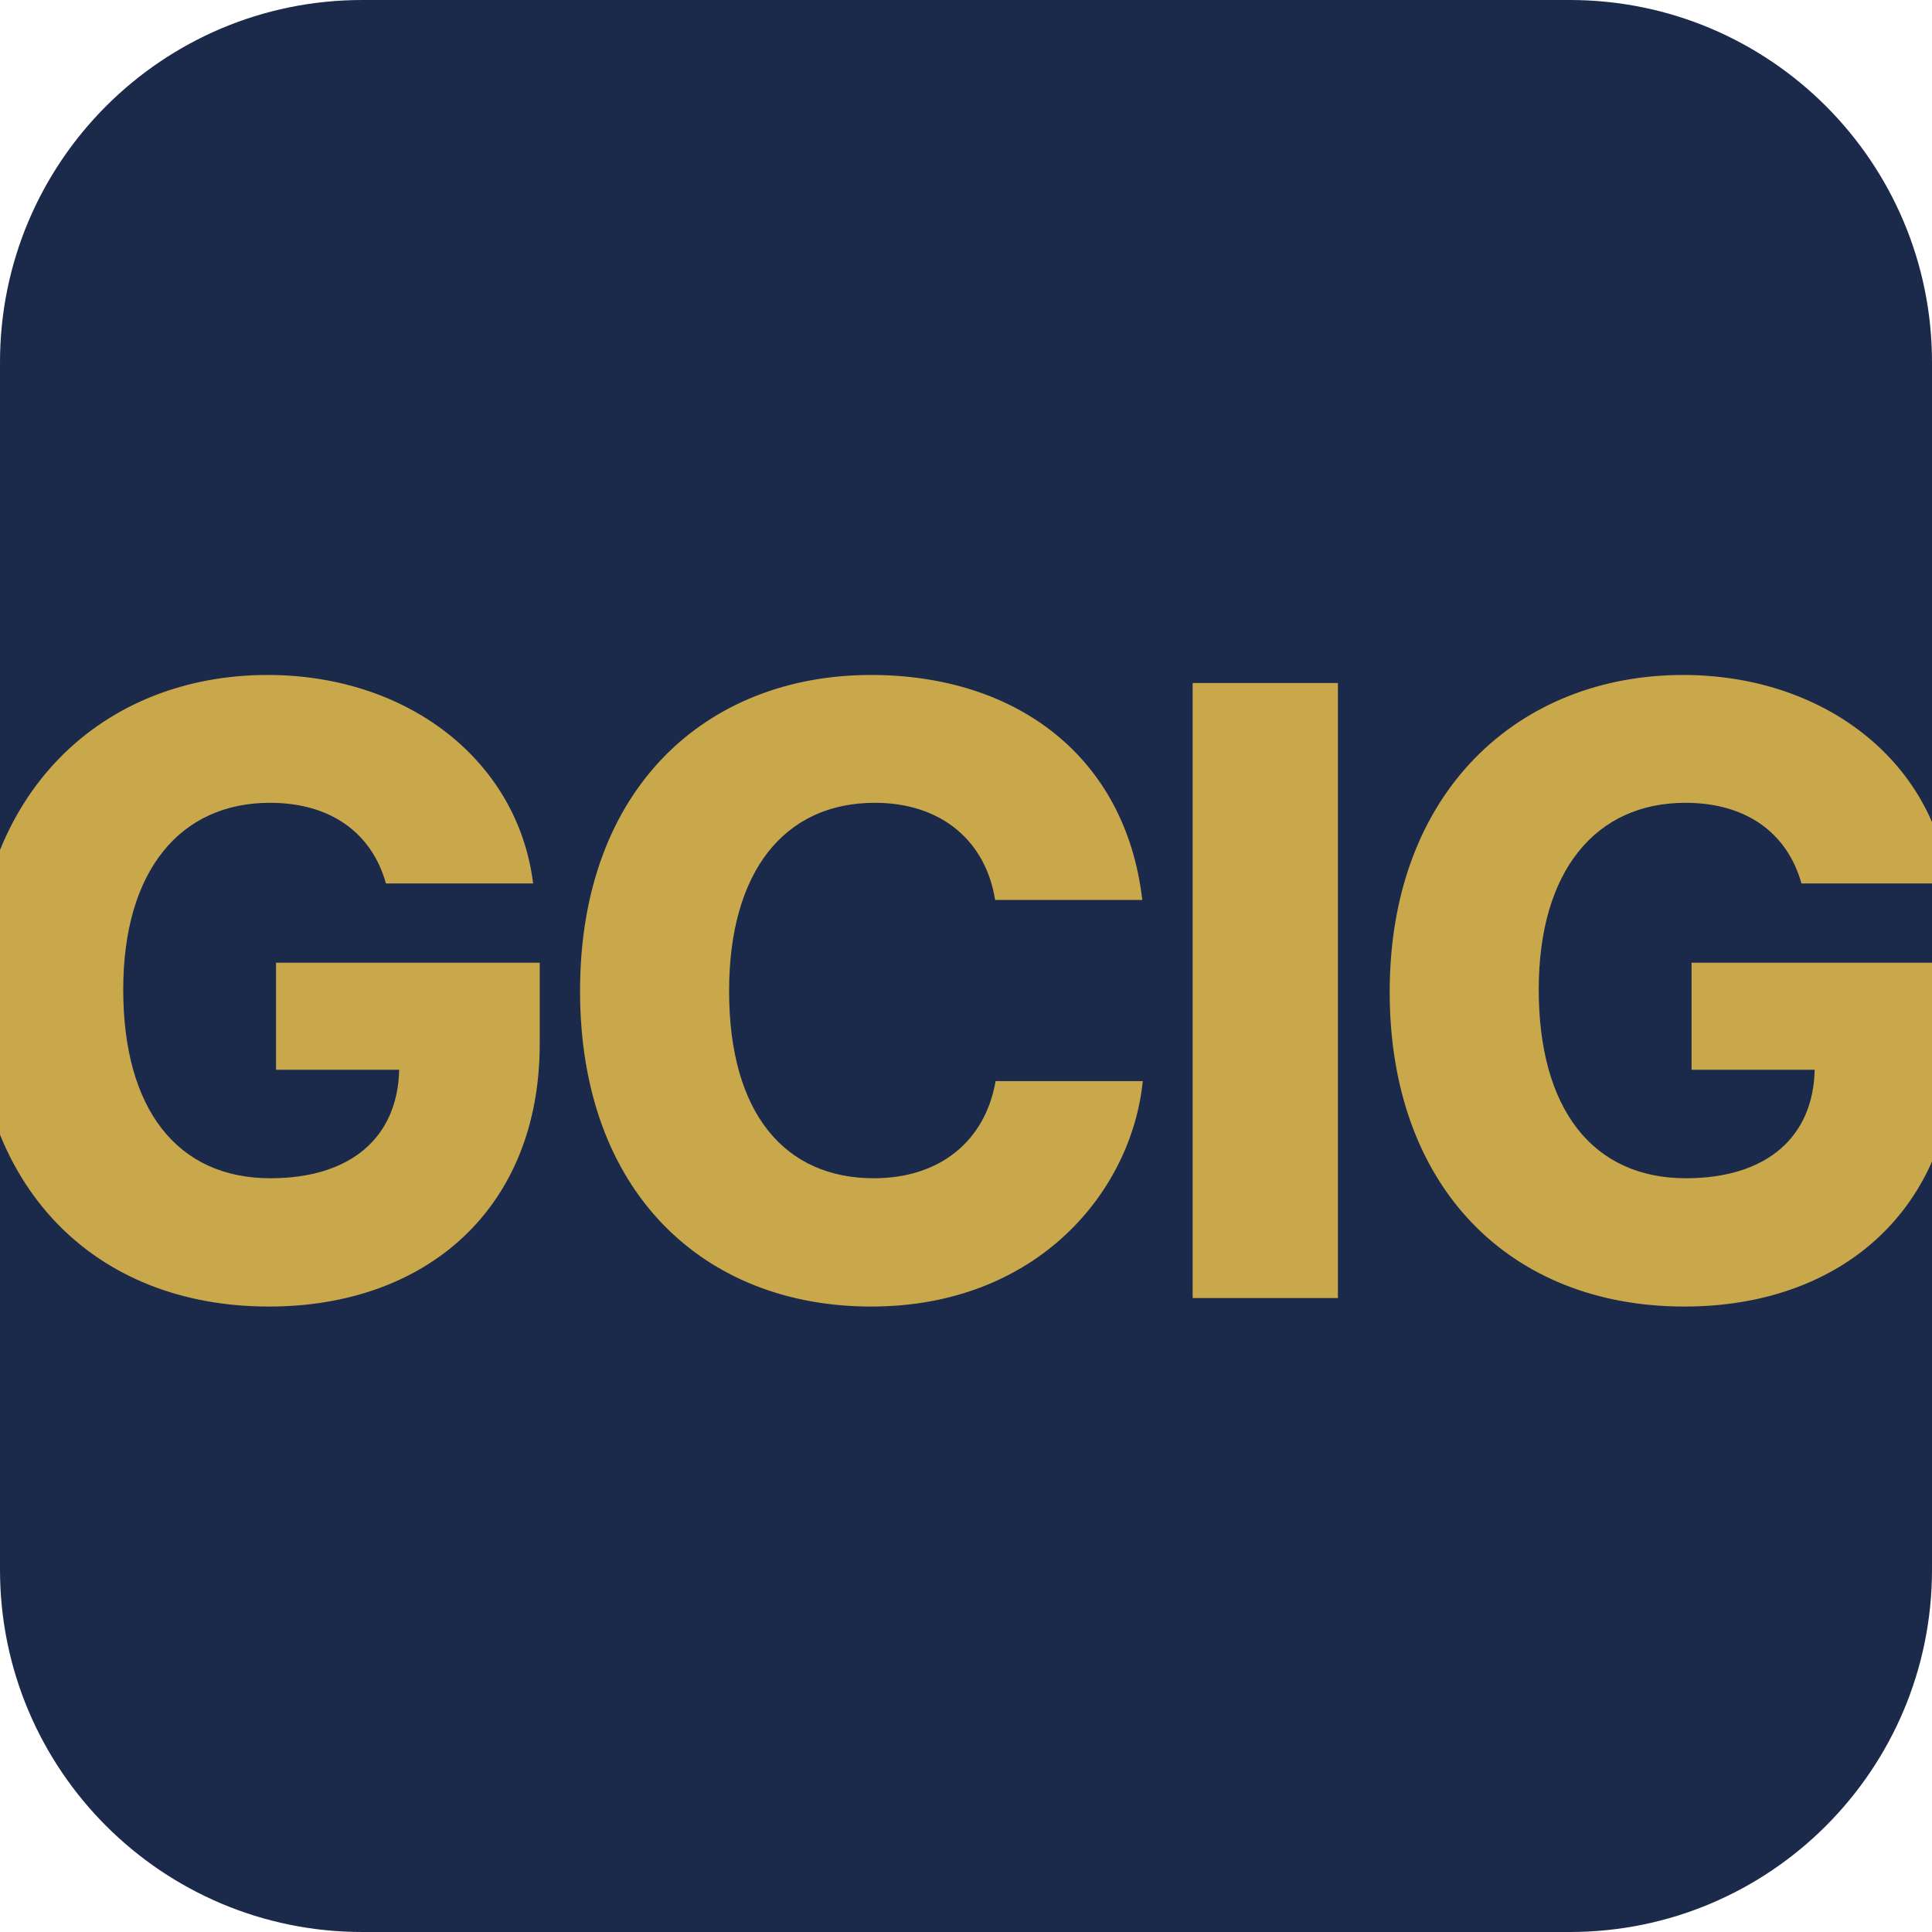
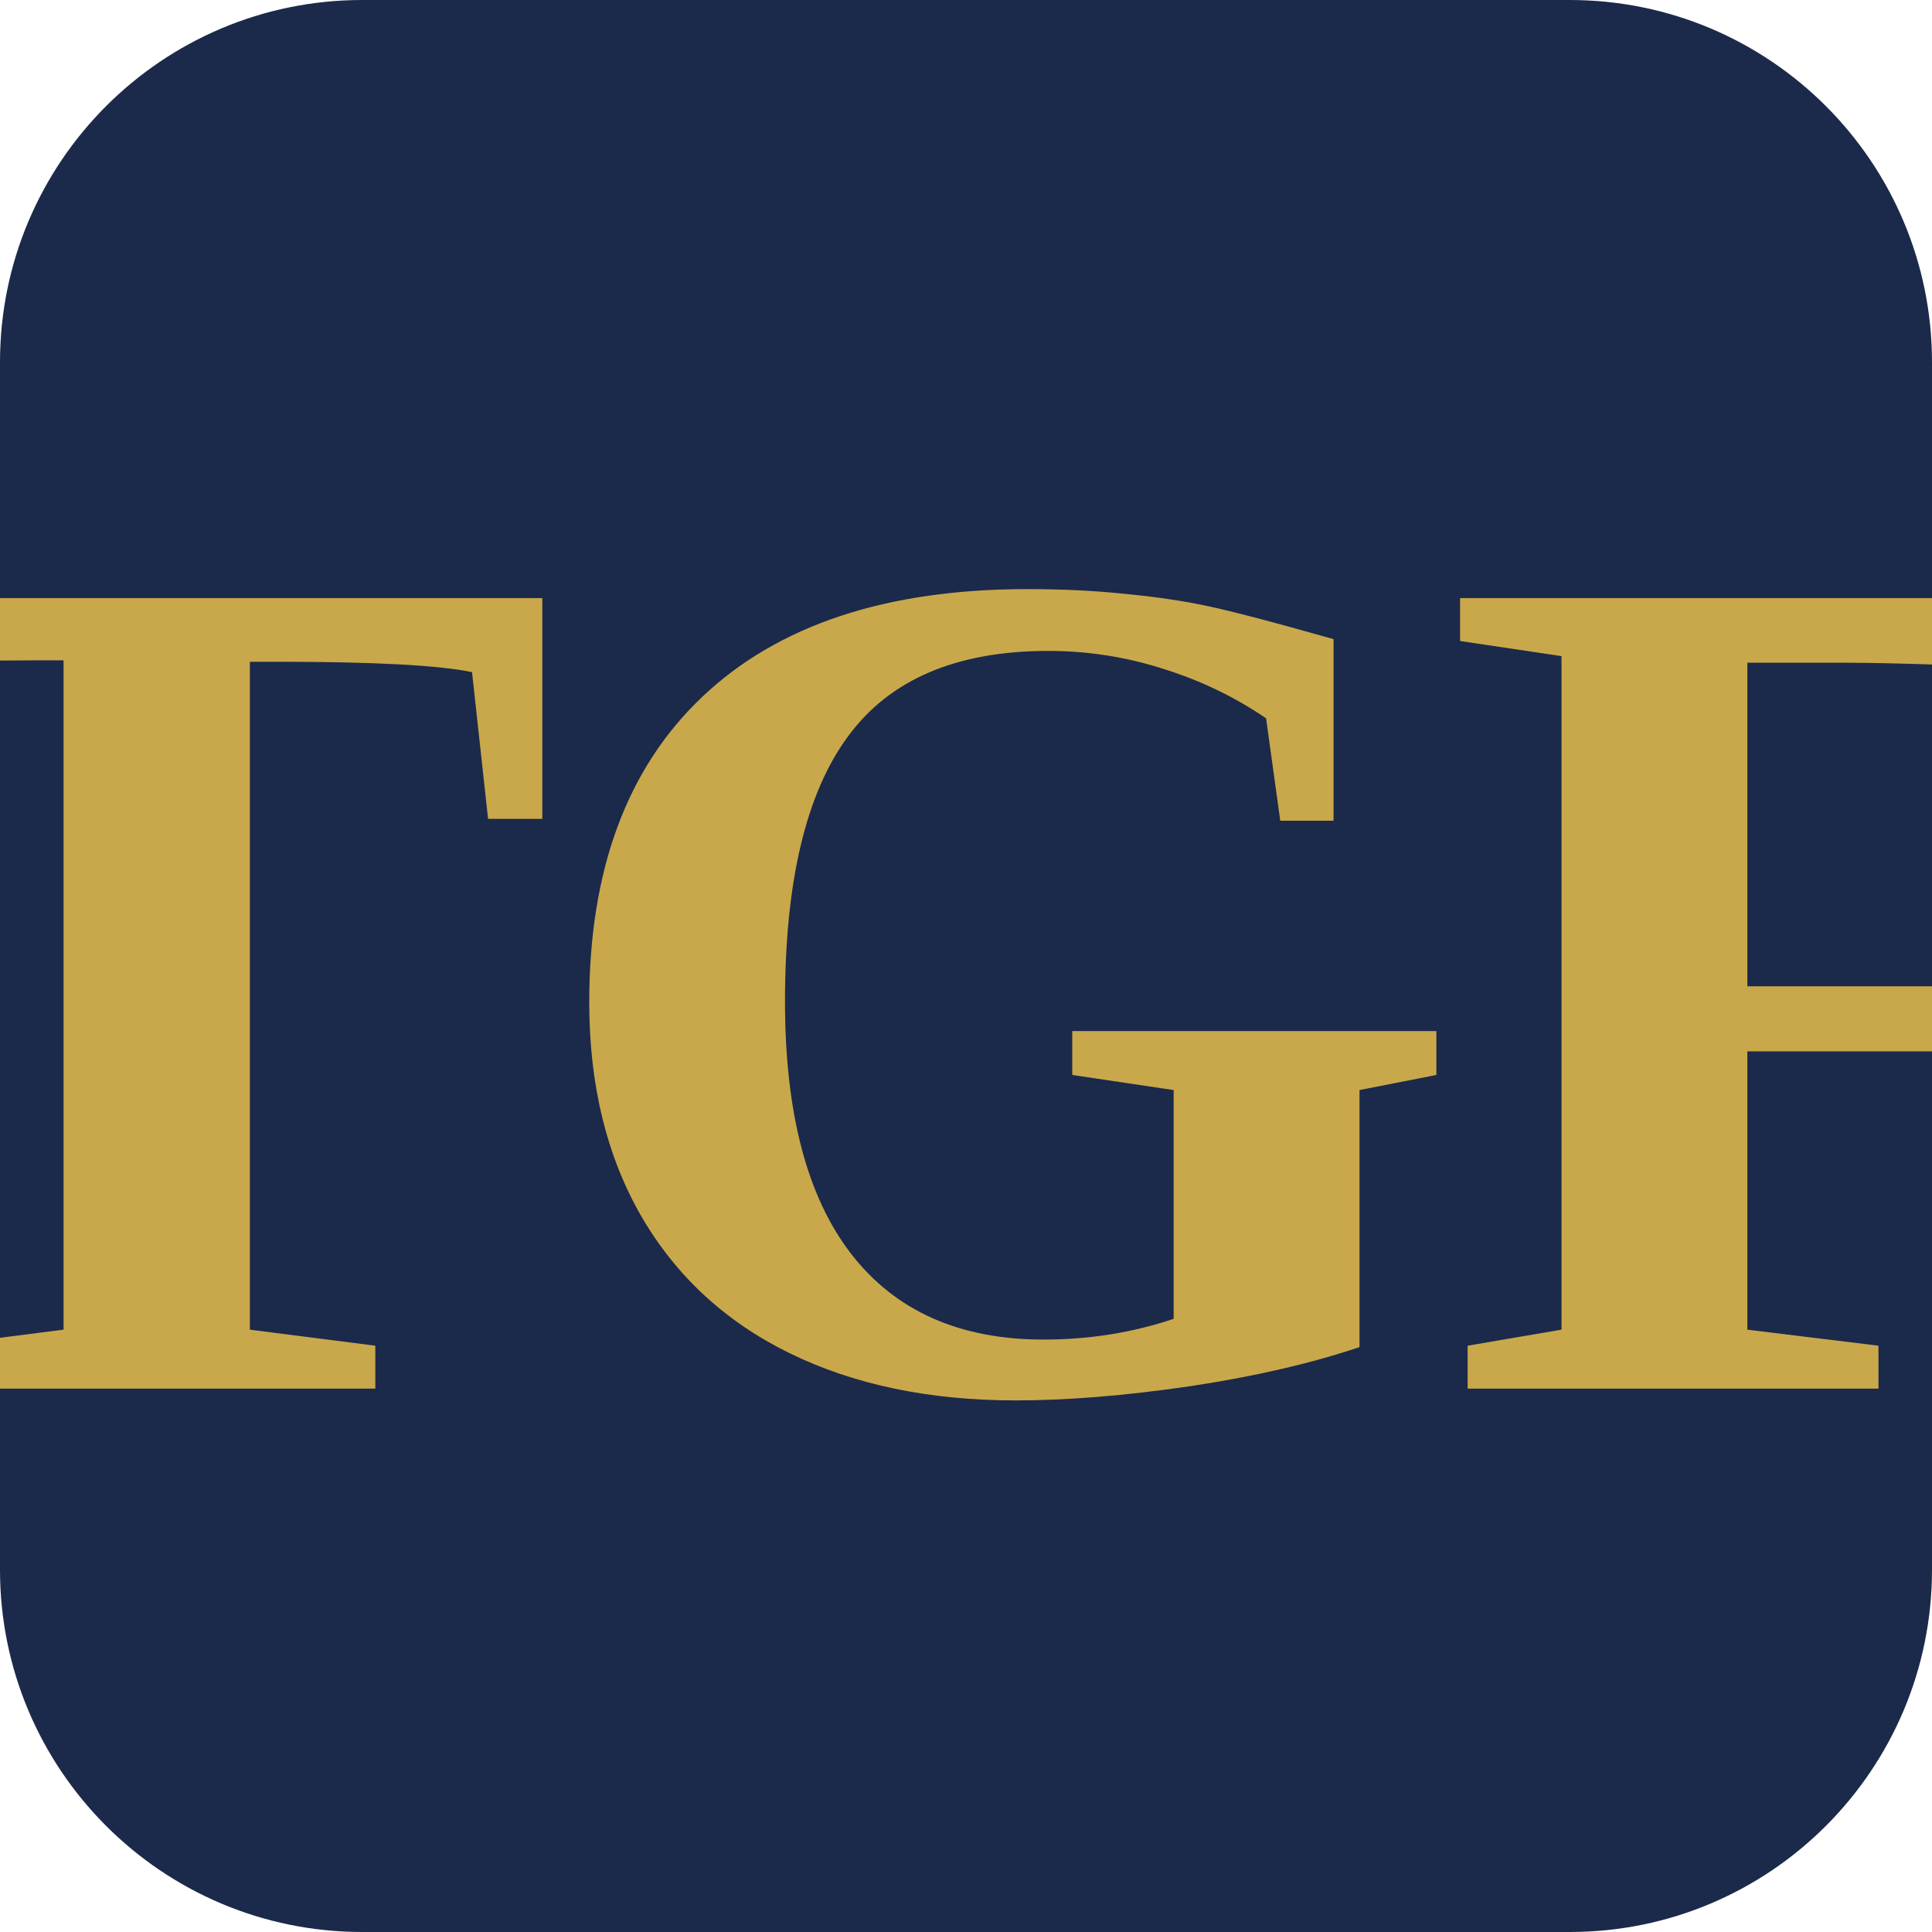
<svg xmlns="http://www.w3.org/2000/svg" viewBox="0 0 64 64">
  <rect width="64" height="64" rx="12" fill="#1B2A4A" />
-   <text x="32" y="43" text-anchor="middle" font-family="Inter, ui-sans-serif, system-ui, -apple-system, sans-serif" font-size="28" font-weight="800" fill="#C9A84C" letter-spacing="-1">GCIG</text>
+   <text x="32" y="46" text-anchor="middle" font-family="Georgia, 'Times New Roman', serif" font-size="40" font-weight="700" fill="#C9A84C" letter-spacing="-1">TGF</text>
</svg>
